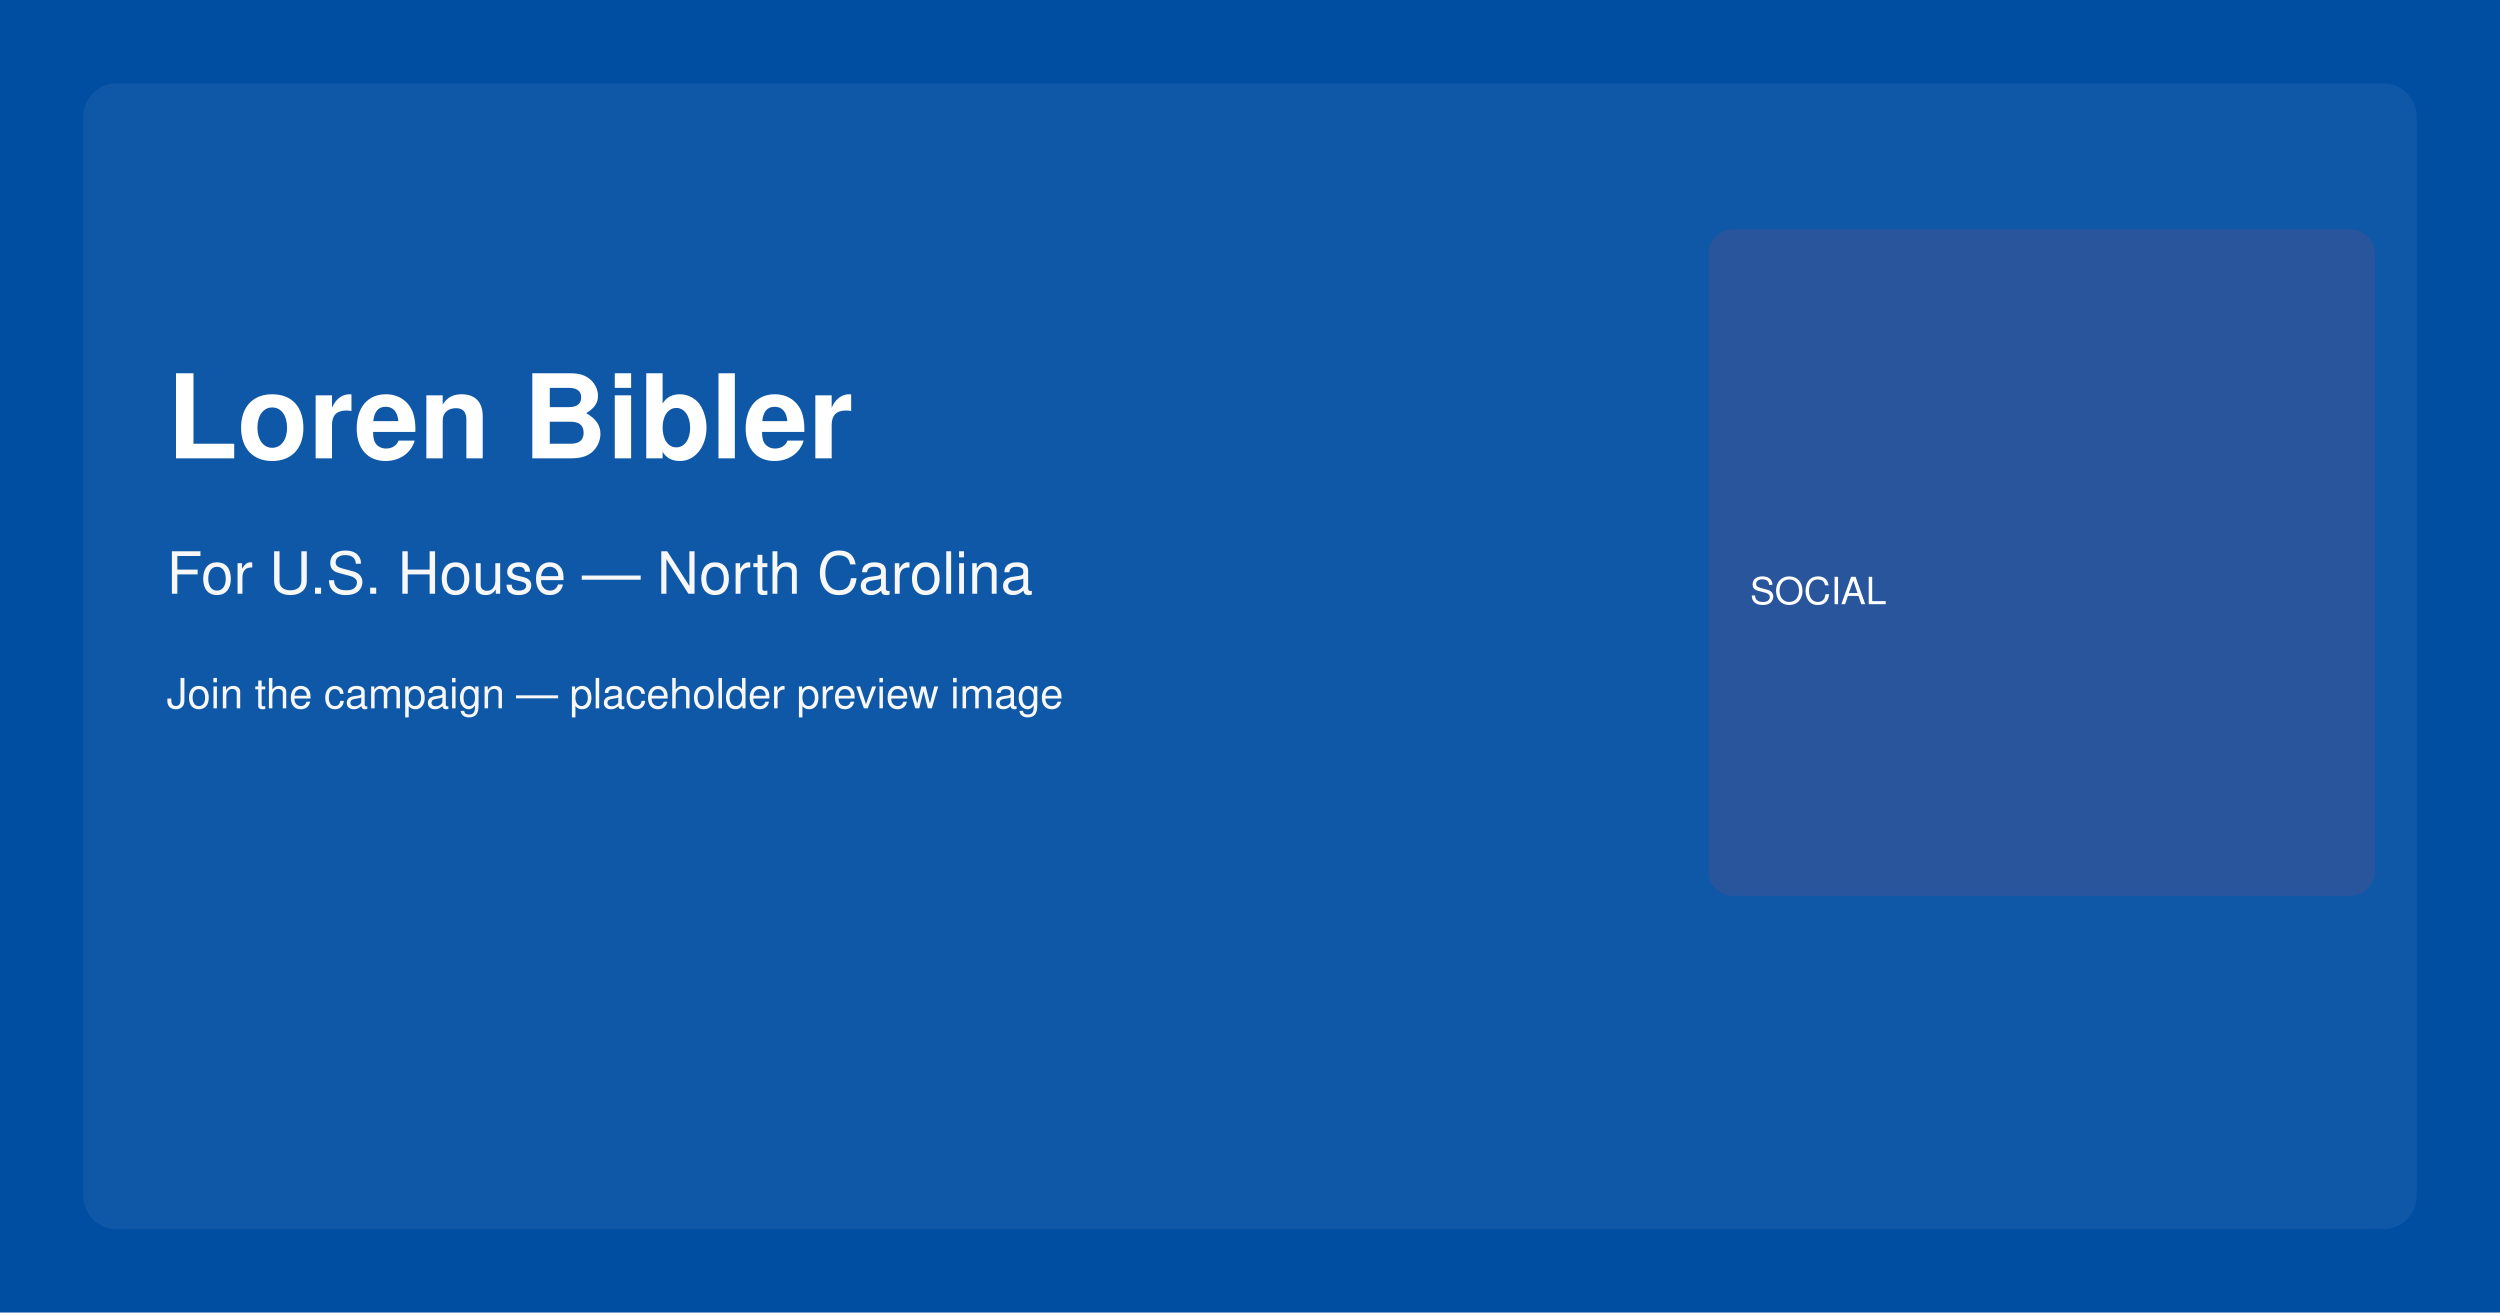
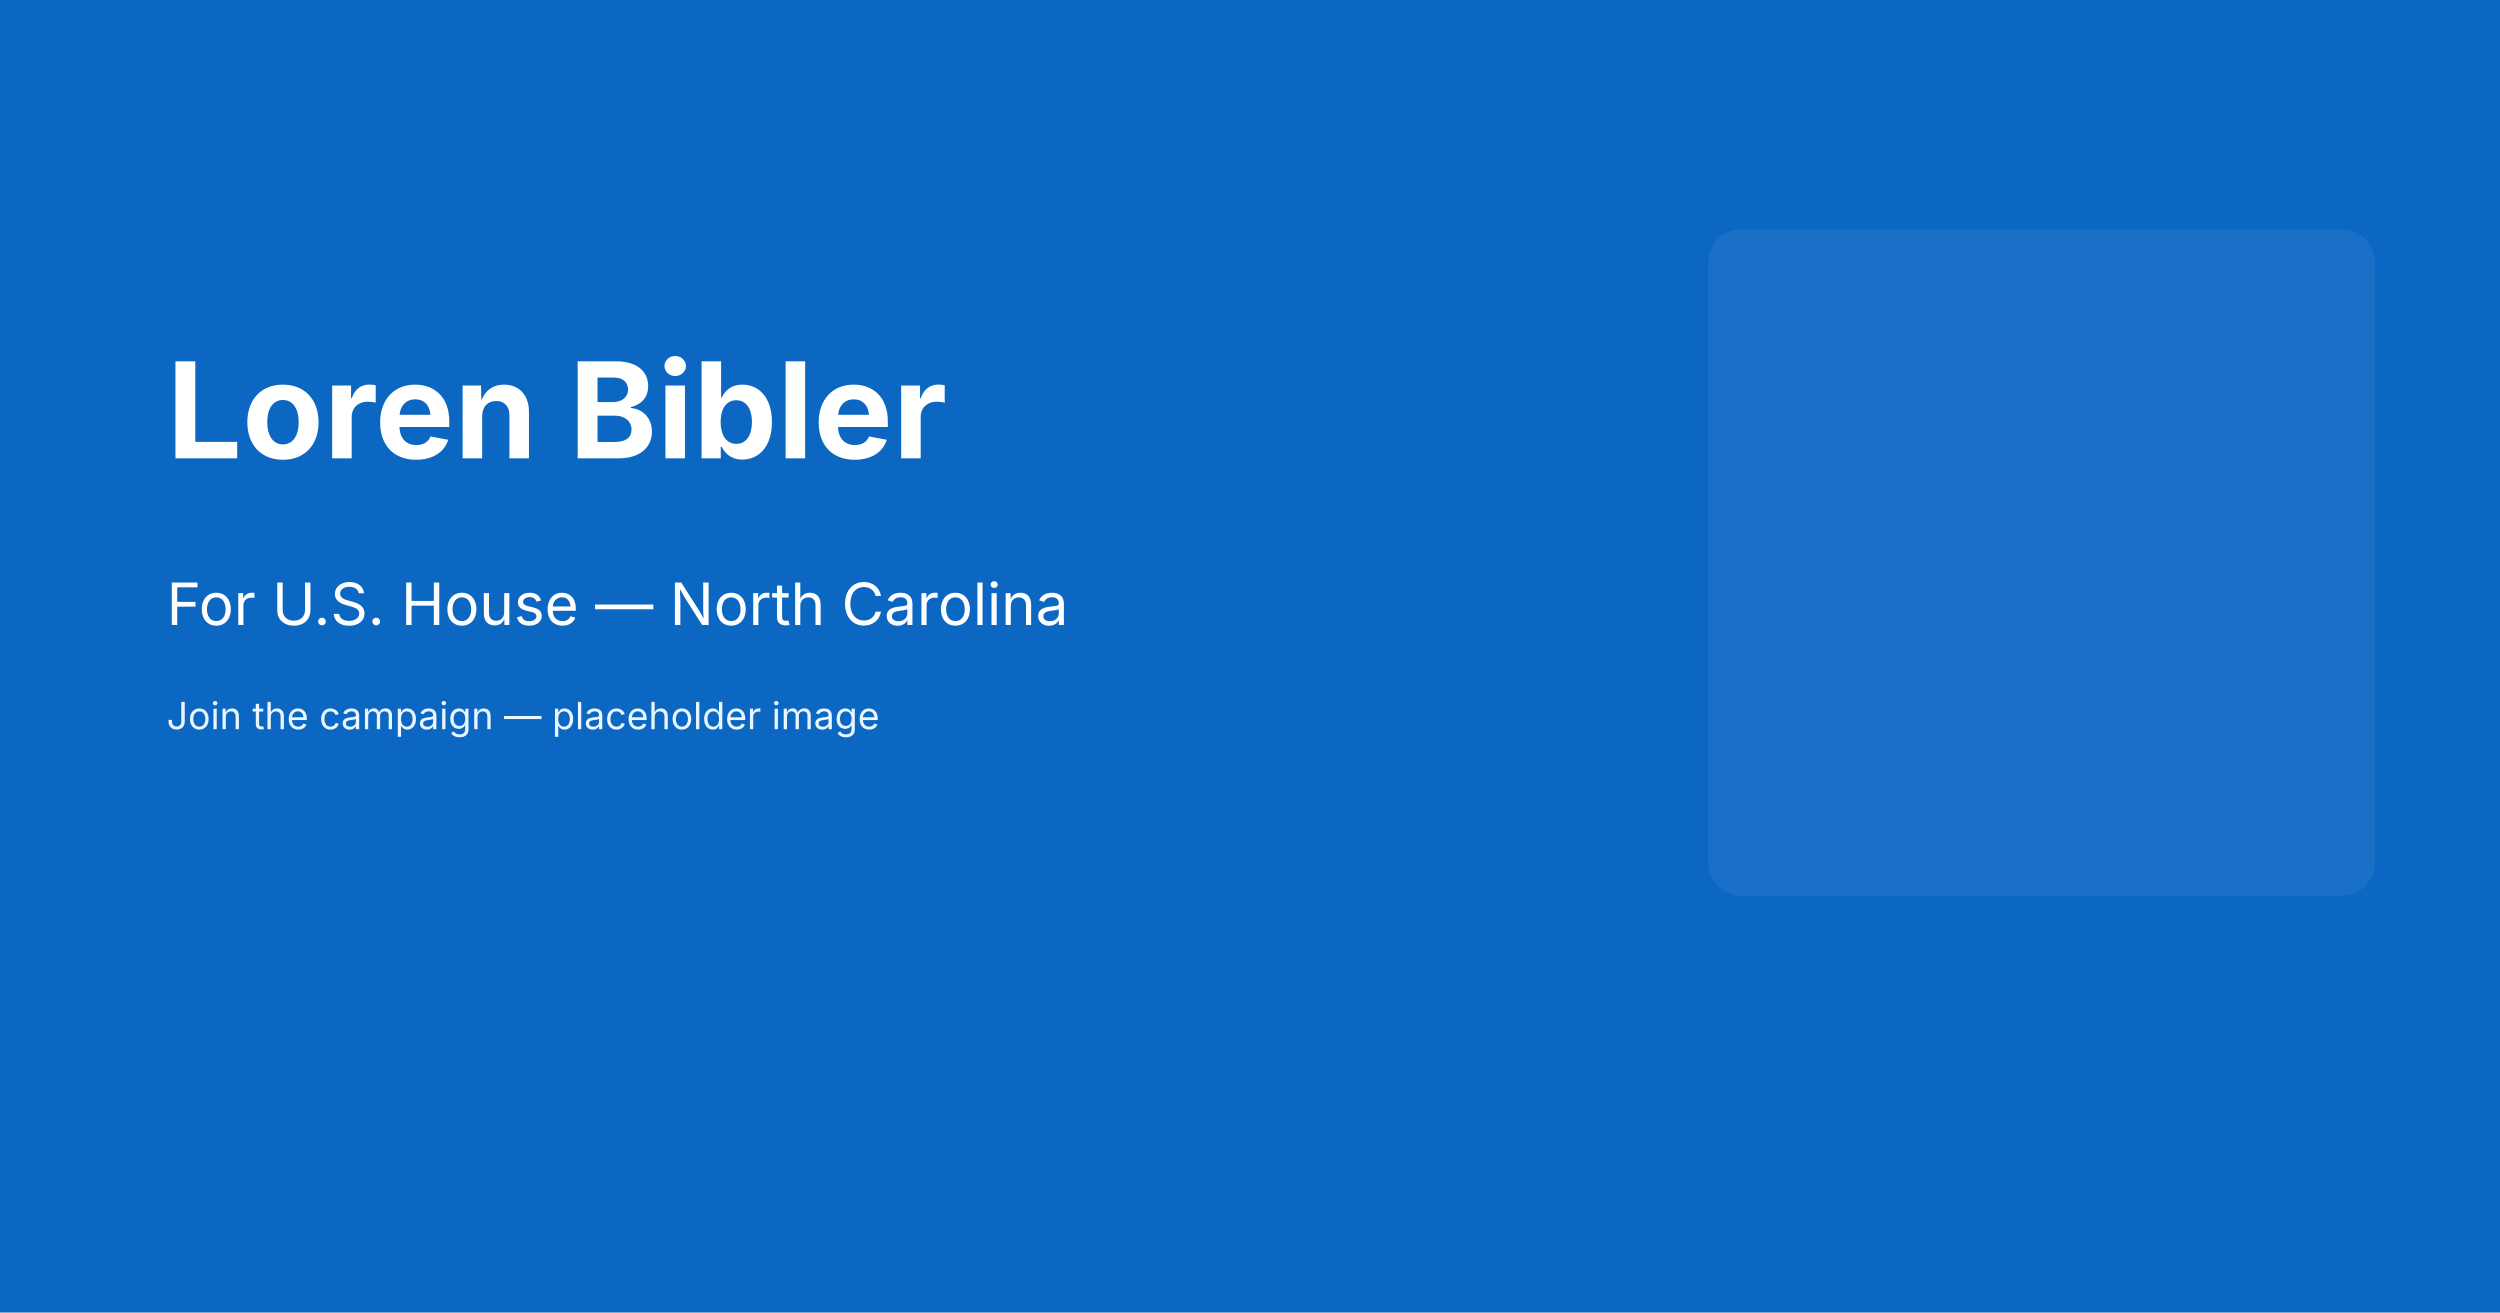
- <svg xmlns="http://www.w3.org/2000/svg" width="1200" height="630" viewBox="0 0 1200 630">
-   <rect width="1200" height="630" fill="#004ea2" />
-   <rect x="40" y="40" width="1120" height="550" rx="16" fill="#ffffff" opacity="0.06" />
-   <g font-family="Helvetica, Arial, sans-serif" fill="#ffffff">
-     <text x="80" y="220" font-size="56" font-weight="700">Loren Bibler</text>
-     <text x="80" y="285" font-size="28" fill="#f7f7f7">For U.S. House — North Carolina</text>
-     <text x="80" y="340" font-size="20" fill="#f7f7f7">Join the campaign — placeholder preview image</text>
+ <svg xmlns="http://www.w3.org/2000/svg" width="1200" height="630" viewBox="0 0 1200 630" aria-hidden="true">
+   <rect width="1200" height="630" fill="#0b67c2" />
+   <g fill="#fff" font-family="Inter, Arial, sans-serif">
+     <text x="80" y="220" font-size="64" font-weight="700">Loren Bibler</text>
+     <text x="80" y="300" font-size="28">For U.S. House — North Carolina</text>
+     <text x="80" y="350" font-size="18" fill="#eaf6ff">Join the campaign — placeholder image</text>
  </g>
-   <g transform="translate(820,110)">
-     <rect x="0" y="0" width="320" height="320" rx="12" fill="#e63946" opacity="0.12" />
-     <text x="20" y="180" font-family="Helvetica, Arial, sans-serif" font-size="18" fill="#fff">SOCIAL</text>
-   </g>
+   <rect x="820" y="110" width="320" height="320" rx="16" fill="#ffffff" opacity="0.06" />
</svg>
